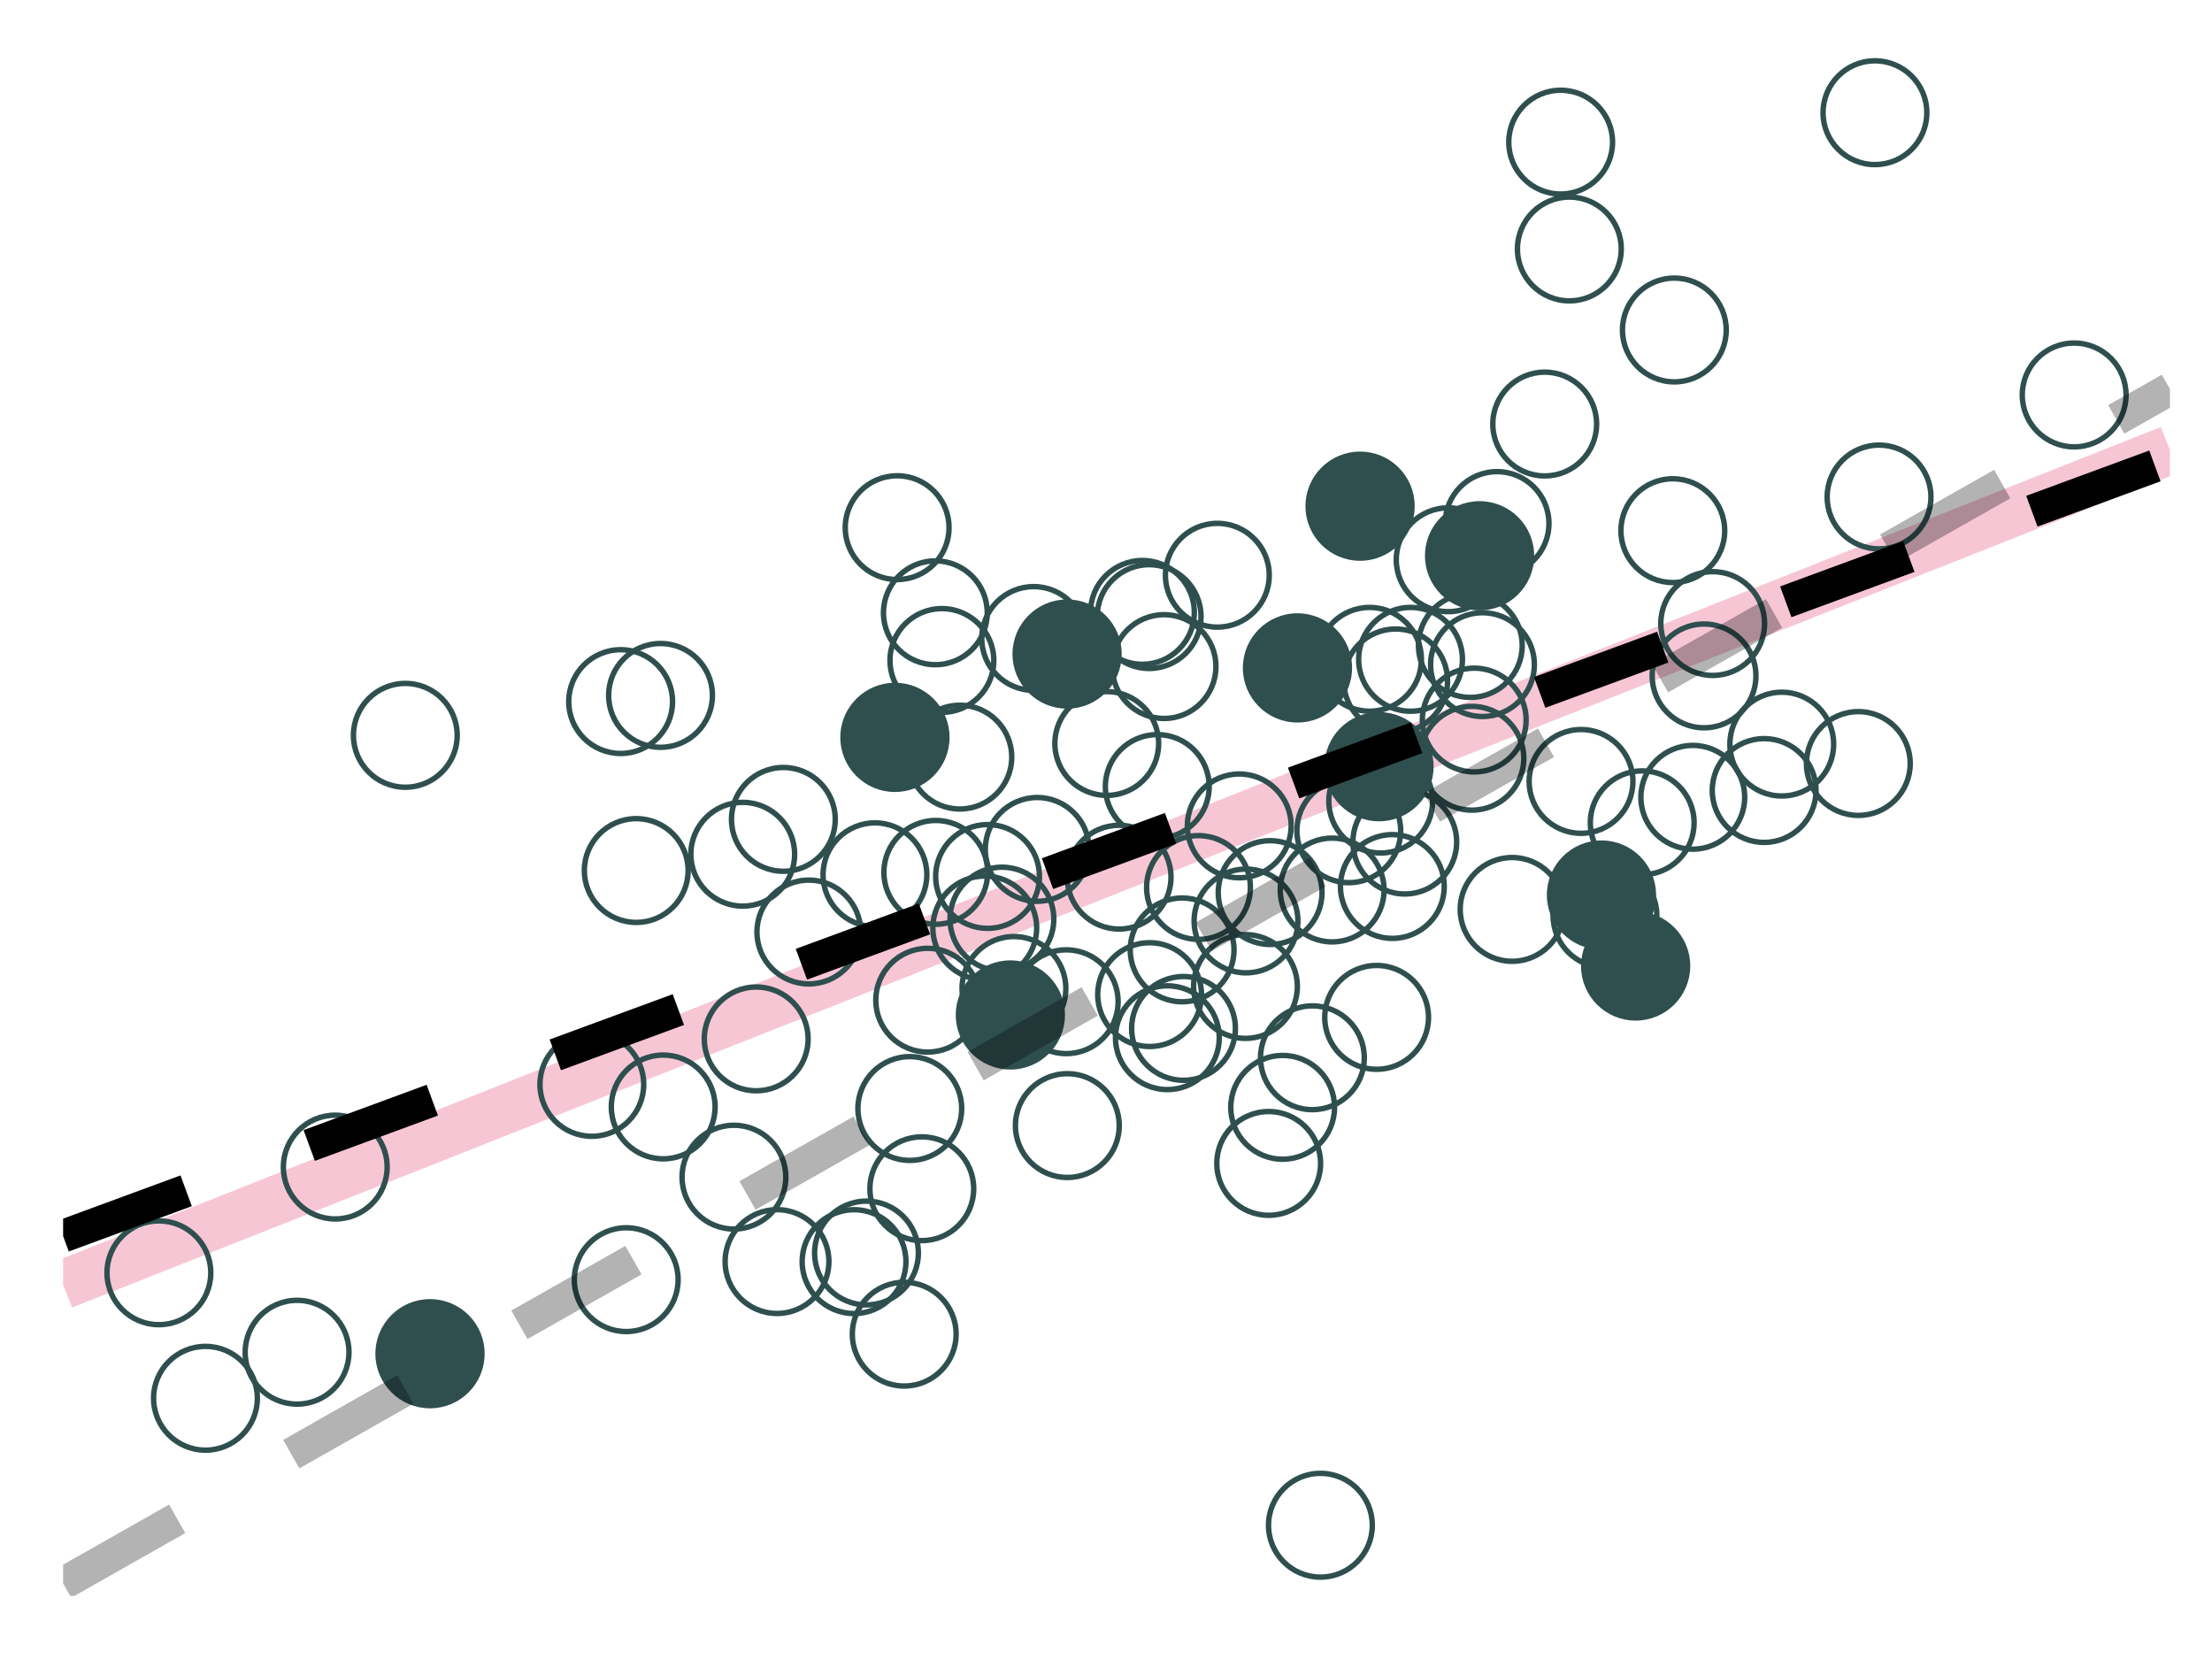
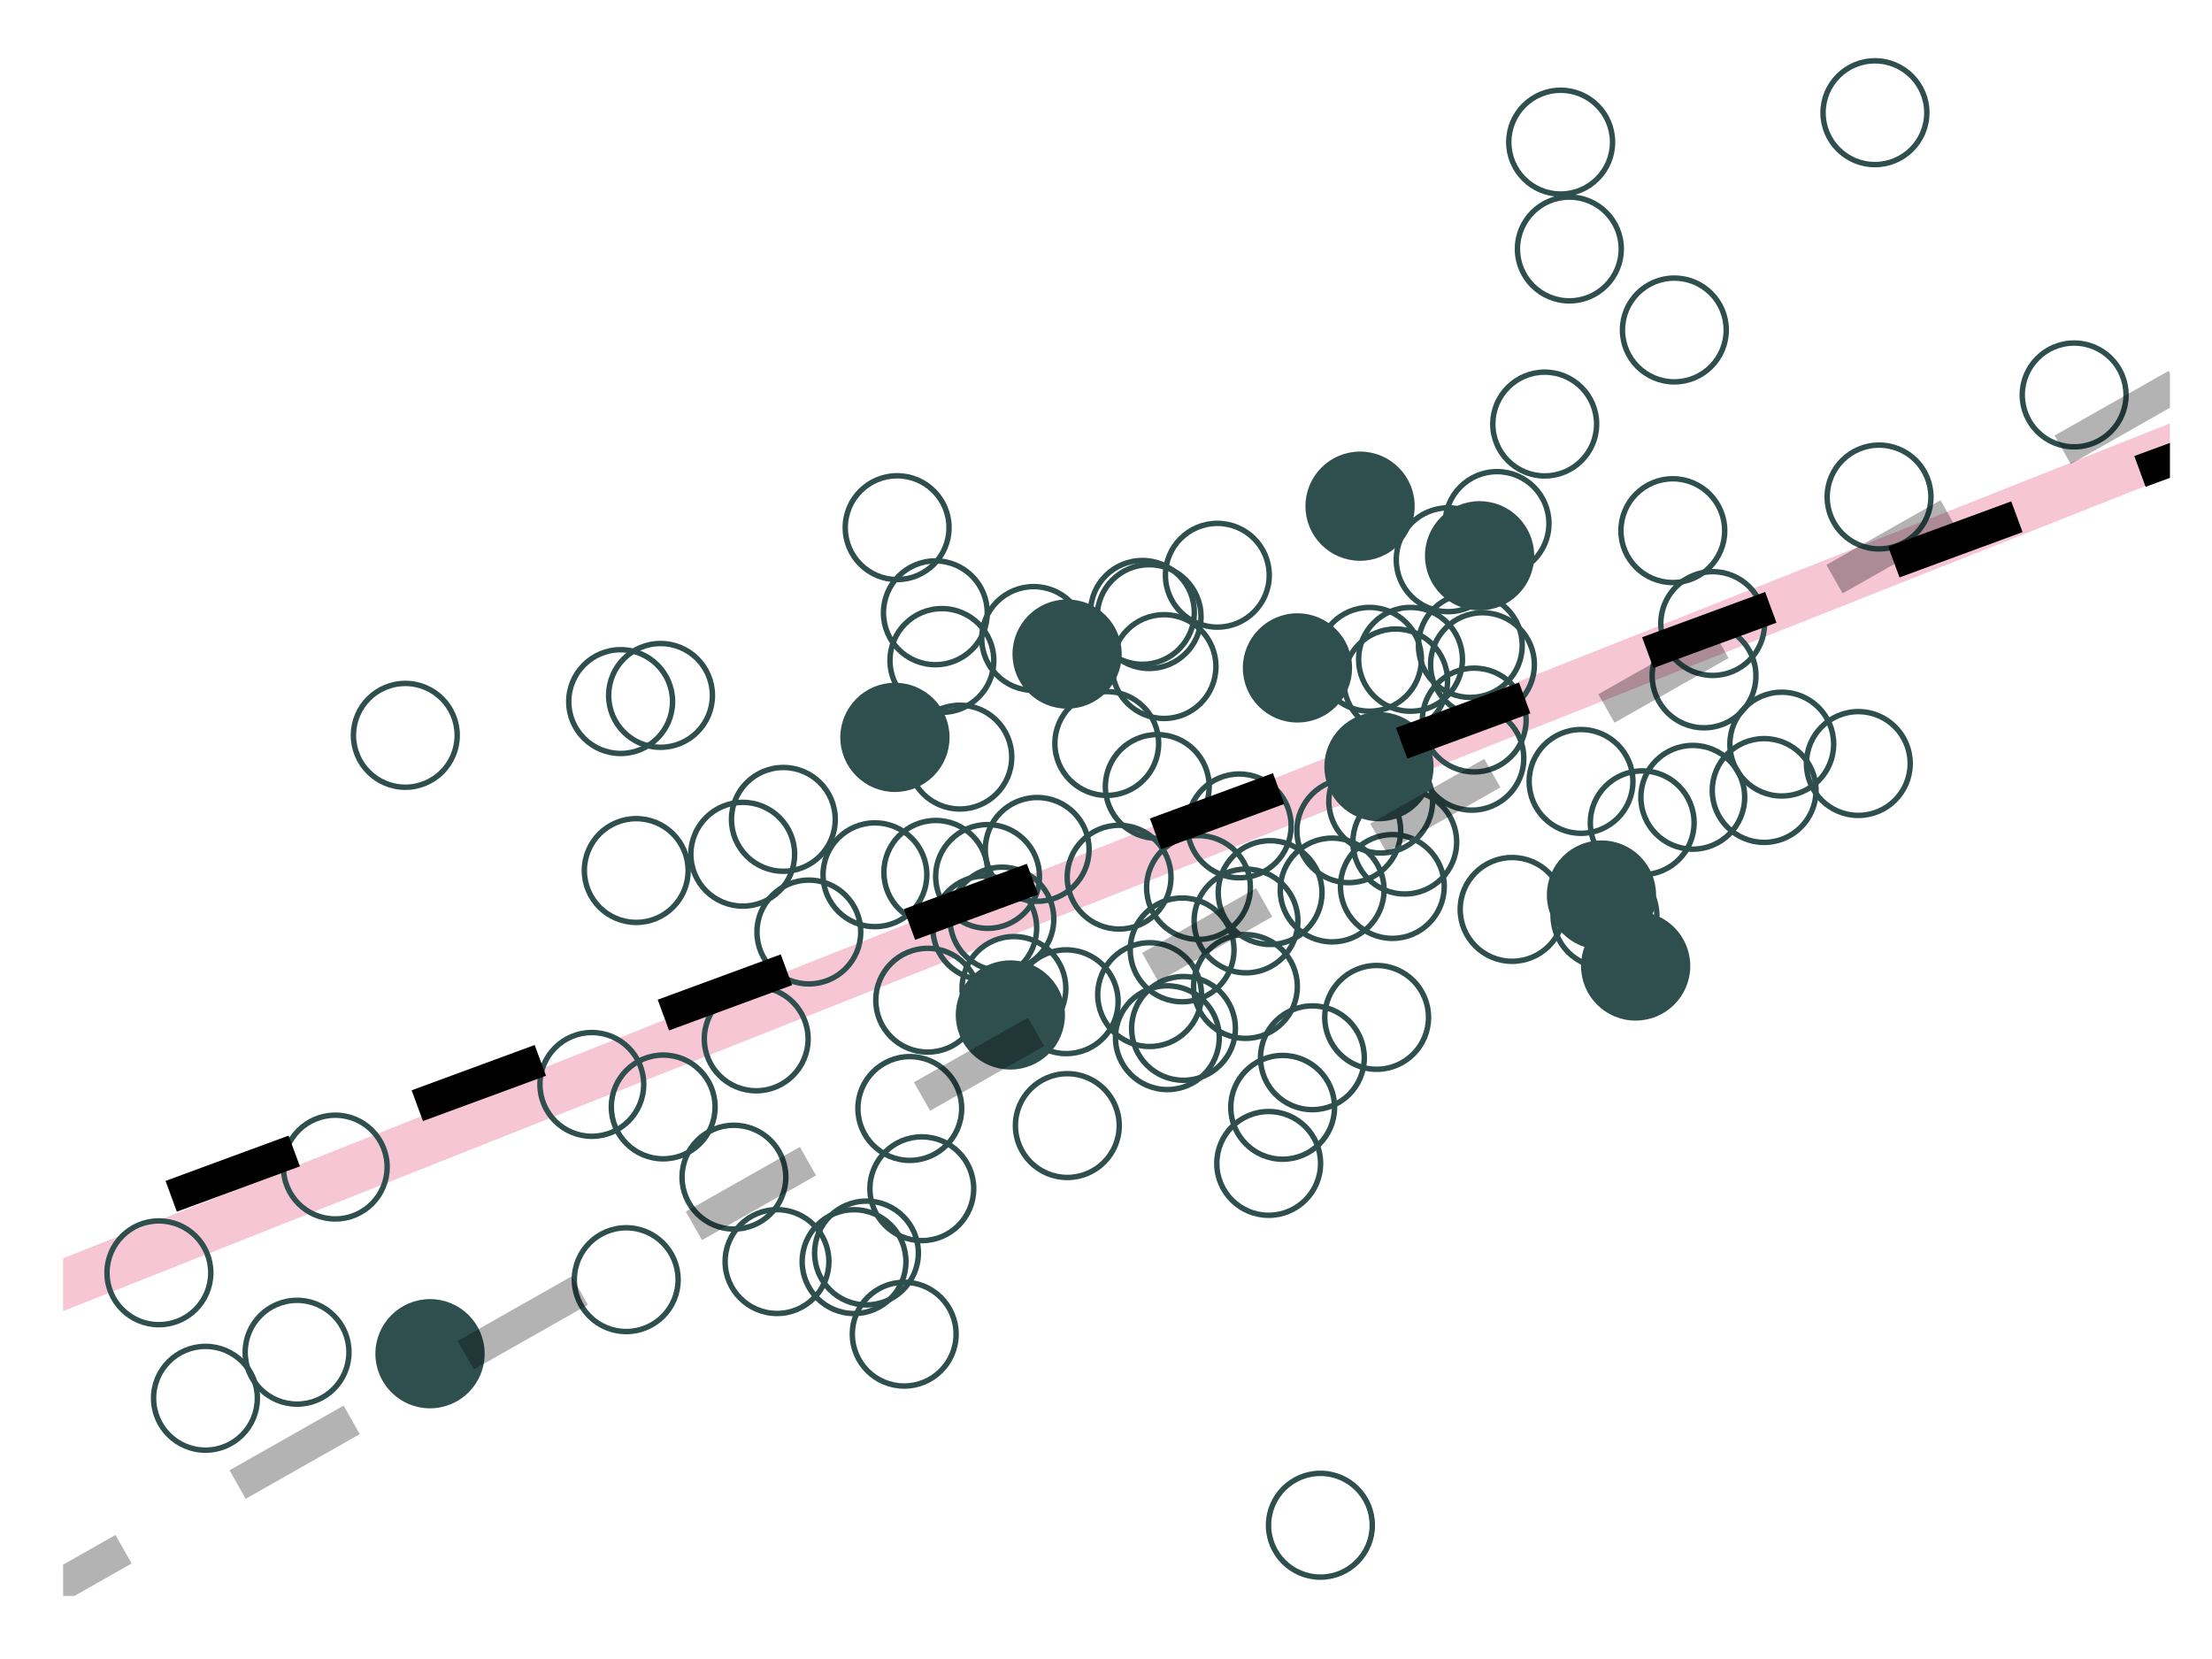
<svg xmlns="http://www.w3.org/2000/svg" width="288pt" height="216pt" viewBox="0 0 288 216" version="1.1">
  <defs>
    <clipPath id="clip1">
      <path d="M 8.219 5.48 L 282.52 5.48 L 282.52 207.781 L 8.219 207.781 Z M 8.219 5.48 " />
    </clipPath>
    <clipPath id="clip2">
-       <path d="M 8.219 55 L 282.52 55 L 282.52 171 L 8.219 171 Z M 8.219 55 " />
-     </clipPath>
-     <clipPath id="clip3">
-       <path d="M 8.219 48 L 282.52 48 L 282.52 207.781 L 8.219 207.781 Z M 8.219 48 " />
-     </clipPath>
-     <clipPath id="clip4">
-       <path d="M 8.219 57 L 282.52 57 L 282.52 164 L 8.219 164 Z M 8.219 57 " />
+       <path d="M 8.219 5.48 L 282.52 5.48 L 282.52 207.781 L 8.219 207.781 Z M 8.219 5.48 " />
    </clipPath>
  </defs>
-   <g id="surface124">
+   <g id="surface874">
    <rect x="0" y="0" width="288" height="216" style="fill:rgb(100%,100%,100%);fill-opacity:1;stroke:none;" />
    <rect x="0" y="0" width="288" height="216" style="fill:rgb(100%,100%,100%);fill-opacity:1;stroke:none;" />
    <g clip-path="url(#clip1)" clip-rule="nonzero">
      <path style=" stroke:none;fill-rule:nonzero;fill:rgb(100%,100%,100%);fill-opacity:1;" d="M 8.219 207.781 L 282.52 207.781 L 282.52 5.48 L 8.219 5.48 Z M 8.219 207.781 " />
-     </g>
-     <g clip-path="url(#clip2)" clip-rule="nonzero">
-       <path style="fill:none;stroke-width:6.402;stroke-linecap:butt;stroke-linejoin:round;stroke:rgb(90.196%,25.49%,45.098%);stroke-opacity:0.298;stroke-miterlimit:10;" d="M 8.219 167.262 L 282.52 58.57 " />
+       <path style="fill:none;stroke-width:6.402;stroke-linecap:butt;stroke-linejoin:round;stroke:rgb(90.196%,25.49%,45.098%);stroke-opacity:0.298;stroke-miterlimit:10;" d="M -266.082 275.953 L 556.82 -50.117 " />
    </g>
    <path style="fill:none;stroke-width:0.709;stroke-linecap:round;stroke-linejoin:round;stroke:rgb(18.431%,30.98%,30.98%);stroke-opacity:1;stroke-miterlimit:10;" d="M 150.855 96.801 C 150.855 100.531 147.832 103.559 144.102 103.559 C 140.371 103.559 137.344 100.531 137.344 96.801 C 137.344 93.07 140.371 90.047 144.102 90.047 C 147.832 90.047 150.855 93.07 150.855 96.801 " />
    <path style="fill:none;stroke-width:0.709;stroke-linecap:round;stroke-linejoin:round;stroke:rgb(18.431%,30.98%,30.98%);stroke-opacity:1;stroke-miterlimit:10;" d="M 87.566 91.348 C 87.566 95.078 84.539 98.102 80.809 98.102 C 77.078 98.102 74.051 95.078 74.051 91.348 C 74.051 87.617 77.078 84.59 80.809 84.59 C 84.539 84.59 87.566 87.617 87.566 91.348 " />
    <path style="fill:none;stroke-width:0.709;stroke-linecap:round;stroke-linejoin:round;stroke:rgb(18.431%,30.98%,30.98%);stroke-opacity:1;stroke-miterlimit:10;" d="M 178.672 198.586 C 178.672 202.316 175.648 205.34 171.918 205.34 C 168.188 205.34 165.16 202.316 165.16 198.586 C 165.16 194.855 168.188 191.828 171.918 191.828 C 175.648 191.828 178.672 194.855 178.672 198.586 " />
    <path style="fill:none;stroke-width:0.709;stroke-linecap:round;stroke-linejoin:round;stroke:rgb(18.431%,30.98%,30.98%);stroke-opacity:1;stroke-miterlimit:10;" d="M 158.746 135.105 C 158.746 138.84 155.719 141.863 151.988 141.863 C 148.258 141.863 145.234 138.84 145.234 135.105 C 145.234 131.375 148.258 128.352 151.988 128.352 C 155.719 128.352 158.746 131.375 158.746 135.105 " />
    <path style="fill:none;stroke-width:0.709;stroke-linecap:round;stroke-linejoin:round;stroke:rgb(18.431%,30.98%,30.98%);stroke-opacity:1;stroke-miterlimit:10;" d="M 129.391 85.996 C 129.391 89.727 126.363 92.75 122.633 92.75 C 118.902 92.75 115.875 89.727 115.875 85.996 C 115.875 82.266 118.902 79.238 122.633 79.238 C 126.363 79.238 129.391 82.266 129.391 85.996 " />
    <path style="fill:none;stroke-width:0.709;stroke-linecap:round;stroke-linejoin:round;stroke:rgb(18.431%,30.98%,30.98%);stroke-opacity:1;stroke-miterlimit:10;" d="M 160.668 123.672 C 160.668 127.402 157.645 130.43 153.914 130.43 C 150.18 130.43 147.156 127.402 147.156 123.672 C 147.156 119.941 150.18 116.918 153.914 116.918 C 157.645 116.918 160.668 119.941 160.668 123.672 " />
    <path style="fill:none;stroke-width:0.709;stroke-linecap:round;stroke-linejoin:round;stroke:rgb(18.431%,30.98%,30.98%);stroke-opacity:1;stroke-miterlimit:10;" d="M 158.312 86.785 C 158.312 90.516 155.289 93.543 151.559 93.543 C 147.828 93.543 144.801 90.516 144.801 86.785 C 144.801 83.055 147.828 80.031 151.559 80.031 C 155.289 80.031 158.312 83.055 158.312 86.785 " />
    <path style="fill:none;stroke-width:0.709;stroke-linecap:round;stroke-linejoin:round;stroke:rgb(18.431%,30.98%,30.98%);stroke-opacity:1;stroke-miterlimit:10;" d="M 117.953 164.262 C 117.953 167.992 114.93 171.02 111.199 171.02 C 107.465 171.02 104.441 167.992 104.441 164.262 C 104.441 160.531 107.465 157.504 111.199 157.504 C 114.93 157.504 117.953 160.531 117.953 164.262 " />
    <path style="fill:none;stroke-width:0.709;stroke-linecap:round;stroke-linejoin:round;stroke:rgb(18.431%,30.98%,30.98%);stroke-opacity:1;stroke-miterlimit:10;" d="M 189.656 109.637 C 189.656 113.367 186.629 116.395 182.898 116.395 C 179.168 116.395 176.145 113.367 176.145 109.637 C 176.145 105.906 179.168 102.883 182.898 102.883 C 186.629 102.883 189.656 105.906 189.656 109.637 " />
    <path style="fill:none;stroke-width:0.709;stroke-linecap:round;stroke-linejoin:round;stroke:rgb(18.431%,30.98%,30.98%);stroke-opacity:1;stroke-miterlimit:10;" d="M 224.754 42.965 C 224.754 46.695 221.727 49.719 217.996 49.719 C 214.266 49.719 211.242 46.695 211.242 42.965 C 211.242 39.23 214.266 36.207 217.996 36.207 C 221.727 36.207 224.754 39.23 224.754 42.965 " />
    <path style="fill:none;stroke-width:0.709;stroke-linecap:round;stroke-linejoin:round;stroke:rgb(18.431%,30.98%,30.98%);stroke-opacity:1;stroke-miterlimit:10;" d="M 124.484 173.703 C 124.484 177.438 121.457 180.461 117.727 180.461 C 113.996 180.461 110.973 177.438 110.973 173.703 C 110.973 169.973 113.996 166.949 117.727 166.949 C 121.457 166.949 124.484 169.973 124.484 173.703 " />
    <path style="fill:none;stroke-width:0.709;stroke-linecap:round;stroke-linejoin:round;stroke:rgb(18.431%,30.98%,30.98%);stroke-opacity:1;stroke-miterlimit:10;" d="M 108.75 106.684 C 108.75 110.414 105.723 113.438 101.992 113.438 C 98.262 113.438 95.238 110.414 95.238 106.684 C 95.238 102.949 98.262 99.926 101.992 99.926 C 105.723 99.926 108.75 102.949 108.75 106.684 " />
    <path style="fill:none;stroke-width:0.709;stroke-linecap:round;stroke-linejoin:round;stroke:rgb(18.431%,30.98%,30.98%);stroke-opacity:1;stroke-miterlimit:10;" d="M 160.848 133.895 C 160.848 137.625 157.82 140.652 154.09 140.652 C 150.359 140.652 147.336 137.625 147.336 133.895 C 147.336 130.164 150.359 127.141 154.09 127.141 C 157.82 127.141 160.848 130.164 160.848 133.895 " />
    <path style="fill:none;stroke-width:0.709;stroke-linecap:round;stroke-linejoin:round;stroke:rgb(18.431%,30.98%,30.98%);stroke-opacity:1;stroke-miterlimit:10;" d="M 127.539 130.227 C 127.539 133.957 124.516 136.98 120.785 136.98 C 117.051 136.98 114.027 133.957 114.027 130.227 C 114.027 126.492 117.051 123.469 120.785 123.469 C 124.516 123.469 127.539 126.492 127.539 130.227 " />
    <path style="fill:none;stroke-width:0.709;stroke-linecap:round;stroke-linejoin:round;stroke:rgb(18.431%,30.98%,30.98%);stroke-opacity:1;stroke-miterlimit:10;" d="M 228.621 88 C 228.621 91.734 225.598 94.758 221.863 94.758 C 218.133 94.758 215.109 91.734 215.109 88 C 215.109 84.27 218.133 81.246 221.863 81.246 C 225.598 81.246 228.621 84.27 228.621 88 " />
    <path style="fill:none;stroke-width:0.709;stroke-linecap:round;stroke-linejoin:round;stroke:rgb(18.431%,30.98%,30.98%);stroke-opacity:1;stroke-miterlimit:10;" d="M 123.562 68.699 C 123.562 72.434 120.539 75.457 116.805 75.457 C 113.074 75.457 110.051 72.434 110.051 68.699 C 110.051 64.969 113.074 61.945 116.805 61.945 C 120.539 61.945 123.562 64.969 123.562 68.699 " />
    <path style="fill:none;stroke-width:0.709;stroke-linecap:round;stroke-linejoin:round;stroke:rgb(18.431%,30.98%,30.98%);stroke-opacity:1;stroke-miterlimit:10;" d="M 185.066 85.84 C 185.066 89.574 182.043 92.598 178.312 92.598 C 174.582 92.598 171.555 89.574 171.555 85.84 C 171.555 82.109 174.582 79.086 178.312 79.086 C 182.043 79.086 185.066 82.109 185.066 85.84 " />
    <path style="fill-rule:nonzero;fill:rgb(18.431%,30.98%,30.98%);fill-opacity:1;stroke-width:0.709;stroke-linecap:round;stroke-linejoin:round;stroke:rgb(18.431%,30.98%,30.98%);stroke-opacity:1;stroke-miterlimit:10;" d="M 219.715 125.77 C 219.715 129.504 216.691 132.527 212.957 132.527 C 209.227 132.527 206.203 129.504 206.203 125.77 C 206.203 122.039 209.227 119.016 212.957 119.016 C 216.691 119.016 219.715 122.039 219.715 125.77 " />
    <path style="fill:none;stroke-width:0.709;stroke-linecap:round;stroke-linejoin:round;stroke:rgb(18.431%,30.98%,30.98%);stroke-opacity:1;stroke-miterlimit:10;" d="M 276.809 51.422 C 276.809 55.152 273.785 58.18 270.051 58.18 C 266.32 58.18 263.297 55.152 263.297 51.422 C 263.297 47.691 266.32 44.664 270.051 44.664 C 273.785 44.664 276.809 47.691 276.809 51.422 " />
    <path style="fill:none;stroke-width:0.709;stroke-linecap:round;stroke-linejoin:round;stroke:rgb(18.431%,30.98%,30.98%);stroke-opacity:1;stroke-miterlimit:10;" d="M 168.914 128.441 C 168.914 132.172 165.887 135.195 162.156 135.195 C 158.426 135.195 155.402 132.172 155.402 128.441 C 155.402 124.711 158.426 121.684 162.156 121.684 C 165.887 121.684 168.914 124.711 168.914 128.441 " />
    <path style="fill:none;stroke-width:0.709;stroke-linecap:round;stroke-linejoin:round;stroke:rgb(18.431%,30.98%,30.98%);stroke-opacity:1;stroke-miterlimit:10;" d="M 236.445 102.926 C 236.445 106.656 233.422 109.68 229.691 109.68 C 225.957 109.68 222.934 106.656 222.934 102.926 C 222.934 99.191 225.957 96.168 229.691 96.168 C 233.422 96.168 236.445 99.191 236.445 102.926 " />
    <path style="fill:none;stroke-width:0.709;stroke-linecap:round;stroke-linejoin:round;stroke:rgb(18.431%,30.98%,30.98%);stroke-opacity:1;stroke-miterlimit:10;" d="M 177.629 137.723 C 177.629 141.453 174.605 144.477 170.871 144.477 C 167.141 144.477 164.117 141.453 164.117 137.723 C 164.117 133.988 167.141 130.965 170.871 130.965 C 174.605 130.965 177.629 133.988 177.629 137.723 " />
    <path style="fill:none;stroke-width:0.709;stroke-linecap:round;stroke-linejoin:round;stroke:rgb(18.431%,30.98%,30.98%);stroke-opacity:1;stroke-miterlimit:10;" d="M 156.434 129.5 C 156.434 133.23 153.41 136.254 149.68 136.254 C 145.945 136.254 142.922 133.23 142.922 129.5 C 142.922 125.77 145.945 122.742 149.68 122.742 C 153.41 122.742 156.434 125.77 156.434 129.5 " />
    <path style="fill:none;stroke-width:0.709;stroke-linecap:round;stroke-linejoin:round;stroke:rgb(18.431%,30.98%,30.98%);stroke-opacity:1;stroke-miterlimit:10;" d="M 168.984 119.906 C 168.984 123.641 165.961 126.664 162.227 126.664 C 158.496 126.664 155.473 123.641 155.473 119.906 C 155.473 116.176 158.496 113.152 162.227 113.152 C 165.961 113.152 168.984 116.176 168.984 119.906 " />
    <path style="fill:none;stroke-width:0.709;stroke-linecap:round;stroke-linejoin:round;stroke:rgb(18.431%,30.98%,30.98%);stroke-opacity:1;stroke-miterlimit:10;" d="M 220.57 107.125 C 220.57 110.859 217.547 113.883 213.816 113.883 C 210.082 113.883 207.059 110.859 207.059 107.125 C 207.059 103.395 210.082 100.371 213.816 100.371 C 217.547 100.371 220.57 103.395 220.57 107.125 " />
    <path style="fill:none;stroke-width:0.709;stroke-linecap:round;stroke-linejoin:round;stroke:rgb(18.431%,30.98%,30.98%);stroke-opacity:1;stroke-miterlimit:10;" d="M 162.797 115.551 C 162.797 119.281 159.77 122.309 156.039 122.309 C 152.309 122.309 149.285 119.281 149.285 115.551 C 149.285 111.82 152.309 108.797 156.039 108.797 C 159.77 108.797 162.797 111.82 162.797 115.551 " />
    <path style="fill-rule:nonzero;fill:rgb(18.431%,30.98%,30.98%);fill-opacity:1;stroke-width:0.709;stroke-linecap:round;stroke-linejoin:round;stroke:rgb(18.431%,30.98%,30.98%);stroke-opacity:1;stroke-miterlimit:10;" d="M 145.691 85.16 C 145.691 88.891 142.664 91.914 138.934 91.914 C 135.203 91.914 132.18 88.891 132.18 85.16 C 132.18 81.426 135.203 78.402 138.934 78.402 C 142.664 78.402 145.691 81.426 145.691 85.16 " />
    <path style="fill:none;stroke-width:0.709;stroke-linecap:round;stroke-linejoin:round;stroke:rgb(18.431%,30.98%,30.98%);stroke-opacity:1;stroke-miterlimit:10;" d="M 112.066 121.348 C 112.066 125.078 109.043 128.105 105.312 128.105 C 101.578 128.105 98.555 125.078 98.555 121.348 C 98.555 117.617 101.578 114.59 105.312 114.59 C 109.043 114.59 112.066 117.617 112.066 121.348 " />
    <path style="fill-rule:nonzero;fill:rgb(18.431%,30.98%,30.98%);fill-opacity:1;stroke-width:0.709;stroke-linecap:round;stroke-linejoin:round;stroke:rgb(18.431%,30.98%,30.98%);stroke-opacity:1;stroke-miterlimit:10;" d="M 62.746 176.254 C 62.746 179.984 59.719 183.008 55.988 183.008 C 52.258 183.008 49.23 179.984 49.23 176.254 C 49.23 172.52 52.258 169.496 55.988 169.496 C 59.719 169.496 62.746 172.52 62.746 176.254 " />
    <path style="fill:none;stroke-width:0.709;stroke-linecap:round;stroke-linejoin:round;stroke:rgb(18.431%,30.98%,30.98%);stroke-opacity:1;stroke-miterlimit:10;" d="M 211.086 32.414 C 211.086 36.145 208.059 39.172 204.328 39.172 C 200.598 39.172 197.57 36.145 197.57 32.414 C 197.57 28.684 200.598 25.66 204.328 25.66 C 208.059 25.66 211.086 28.684 211.086 32.414 " />
    <path style="fill:none;stroke-width:0.709;stroke-linecap:round;stroke-linejoin:round;stroke:rgb(18.431%,30.98%,30.98%);stroke-opacity:1;stroke-miterlimit:10;" d="M 120.672 113.895 C 120.672 117.625 117.648 120.648 113.914 120.648 C 110.184 120.648 107.16 117.625 107.16 113.895 C 107.16 110.164 110.184 107.137 113.914 107.137 C 117.648 107.137 120.672 110.164 120.672 113.895 " />
    <path style="fill:none;stroke-width:0.709;stroke-linecap:round;stroke-linejoin:round;stroke:rgb(18.431%,30.98%,30.98%);stroke-opacity:1;stroke-miterlimit:10;" d="M 173.758 144.176 C 173.758 147.906 170.734 150.93 167 150.93 C 163.27 150.93 160.246 147.906 160.246 144.176 C 160.246 140.441 163.27 137.418 167 137.418 C 170.734 137.418 173.758 140.441 173.758 144.176 " />
    <path style="fill:none;stroke-width:0.709;stroke-linecap:round;stroke-linejoin:round;stroke:rgb(18.431%,30.98%,30.98%);stroke-opacity:1;stroke-miterlimit:10;" d="M 190.41 85.844 C 190.41 89.574 187.383 92.602 183.652 92.602 C 179.922 92.602 176.895 89.574 176.895 85.844 C 176.895 82.113 179.922 79.086 183.652 79.086 C 187.383 79.086 190.41 82.113 190.41 85.844 " />
    <path style="fill:none;stroke-width:0.709;stroke-linecap:round;stroke-linejoin:round;stroke:rgb(18.431%,30.98%,30.98%);stroke-opacity:1;stroke-miterlimit:10;" d="M 199.773 86.531 C 199.773 90.266 196.75 93.289 193.016 93.289 C 189.285 93.289 186.262 90.266 186.262 86.531 C 186.262 82.801 189.285 79.777 193.016 79.777 C 196.75 79.777 199.773 82.801 199.773 86.531 " />
    <path style="fill:none;stroke-width:0.709;stroke-linecap:round;stroke-linejoin:round;stroke:rgb(18.431%,30.98%,30.98%);stroke-opacity:1;stroke-miterlimit:10;" d="M 107.922 164.254 C 107.922 167.984 104.898 171.012 101.168 171.012 C 97.438 171.012 94.41 167.984 94.41 164.254 C 94.41 160.523 97.438 157.496 101.168 157.496 C 104.898 157.496 107.922 160.523 107.922 164.254 " />
    <path style="fill:none;stroke-width:0.709;stroke-linecap:round;stroke-linejoin:round;stroke:rgb(18.431%,30.98%,30.98%);stroke-opacity:1;stroke-miterlimit:10;" d="M 250.871 14.676 C 250.871 18.406 247.844 21.43 244.113 21.43 C 240.383 21.43 237.359 18.406 237.359 14.676 C 237.359 10.945 240.383 7.918 244.113 7.918 C 247.844 7.918 250.871 10.945 250.871 14.676 " />
    <path style="fill:none;stroke-width:0.709;stroke-linecap:round;stroke-linejoin:round;stroke:rgb(18.431%,30.98%,30.98%);stroke-opacity:1;stroke-miterlimit:10;" d="M 251.406 64.711 C 251.406 68.441 248.383 71.465 244.648 71.465 C 240.918 71.465 237.895 68.441 237.895 64.711 C 237.895 60.977 240.918 57.953 244.648 57.953 C 248.383 57.953 251.406 60.977 251.406 64.711 " />
    <path style="fill:none;stroke-width:0.709;stroke-linecap:round;stroke-linejoin:round;stroke:rgb(18.431%,30.98%,30.98%);stroke-opacity:1;stroke-miterlimit:10;" d="M 224.555 69.094 C 224.555 72.824 221.527 75.848 217.797 75.848 C 214.066 75.848 211.043 72.824 211.043 69.094 C 211.043 65.359 214.066 62.336 217.797 62.336 C 221.527 62.336 224.555 65.359 224.555 69.094 " />
    <path style="fill:none;stroke-width:0.709;stroke-linecap:round;stroke-linejoin:round;stroke:rgb(18.431%,30.98%,30.98%);stroke-opacity:1;stroke-miterlimit:10;" d="M 188.039 115.418 C 188.039 119.152 185.016 122.176 181.285 122.176 C 177.555 122.176 174.527 119.152 174.527 115.418 C 174.527 111.688 177.555 108.664 181.285 108.664 C 185.016 108.664 188.039 111.688 188.039 115.418 " />
    <path style="fill:none;stroke-width:0.709;stroke-linecap:round;stroke-linejoin:round;stroke:rgb(18.431%,30.98%,30.98%);stroke-opacity:1;stroke-miterlimit:10;" d="M 157.434 102.402 C 157.434 106.133 154.406 109.156 150.676 109.156 C 146.945 109.156 143.918 106.133 143.918 102.402 C 143.918 98.668 146.945 95.645 150.676 95.645 C 154.406 95.645 157.434 98.668 157.434 102.402 " />
    <path style="fill:none;stroke-width:0.709;stroke-linecap:round;stroke-linejoin:round;stroke:rgb(18.431%,30.98%,30.98%);stroke-opacity:1;stroke-miterlimit:10;" d="M 188.469 88.648 C 188.469 92.383 185.445 95.406 181.711 95.406 C 177.98 95.406 174.957 92.383 174.957 88.648 C 174.957 84.918 177.98 81.895 181.711 81.895 C 185.445 81.895 188.469 84.918 188.469 88.648 " />
    <path style="fill-rule:nonzero;fill:rgb(18.431%,30.98%,30.98%);fill-opacity:1;stroke-width:0.709;stroke-linecap:round;stroke-linejoin:round;stroke:rgb(18.431%,30.98%,30.98%);stroke-opacity:1;stroke-miterlimit:10;" d="M 199.395 72.359 C 199.395 76.09 196.367 79.117 192.637 79.117 C 188.906 79.117 185.883 76.09 185.883 72.359 C 185.883 68.629 188.906 65.605 192.637 65.605 C 196.367 65.605 199.395 68.629 199.395 72.359 " />
    <path style="fill-rule:nonzero;fill:rgb(18.431%,30.98%,30.98%);fill-opacity:1;stroke-width:0.709;stroke-linecap:round;stroke-linejoin:round;stroke:rgb(18.431%,30.98%,30.98%);stroke-opacity:1;stroke-miterlimit:10;" d="M 215.266 116.535 C 215.266 120.266 212.242 123.289 208.512 123.289 C 204.777 123.289 201.754 120.266 201.754 116.535 C 201.754 112.805 204.777 109.777 208.512 109.777 C 212.242 109.777 215.266 112.805 215.266 116.535 " />
    <path style="fill:none;stroke-width:0.709;stroke-linecap:round;stroke-linejoin:round;stroke:rgb(18.431%,30.98%,30.98%);stroke-opacity:1;stroke-miterlimit:10;" d="M 135.336 114.113 C 135.336 117.848 132.312 120.871 128.582 120.871 C 124.852 120.871 121.824 117.848 121.824 114.113 C 121.824 110.383 124.852 107.359 128.582 107.359 C 132.312 107.359 135.336 110.383 135.336 114.113 " />
    <path style="fill:none;stroke-width:0.709;stroke-linecap:round;stroke-linejoin:round;stroke:rgb(18.431%,30.98%,30.98%);stroke-opacity:1;stroke-miterlimit:10;" d="M 138.77 128.695 C 138.77 132.426 135.746 135.453 132.016 135.453 C 128.285 135.453 125.258 132.426 125.258 128.695 C 125.258 124.965 128.285 121.938 132.016 121.938 C 135.746 121.938 138.77 124.965 138.77 128.695 " />
    <path style="fill:none;stroke-width:0.709;stroke-linecap:round;stroke-linejoin:round;stroke:rgb(18.431%,30.98%,30.98%);stroke-opacity:1;stroke-miterlimit:10;" d="M 145.578 130.422 C 145.578 134.156 142.551 137.18 138.82 137.18 C 135.09 137.18 132.062 134.156 132.062 130.422 C 132.062 126.691 135.09 123.668 138.82 123.668 C 142.551 123.668 145.578 126.691 145.578 130.422 " />
    <path style="fill:none;stroke-width:0.709;stroke-linecap:round;stroke-linejoin:round;stroke:rgb(18.431%,30.98%,30.98%);stroke-opacity:1;stroke-miterlimit:10;" d="M 103.461 111.219 C 103.461 114.953 100.438 117.977 96.707 117.977 C 92.977 117.977 89.949 114.953 89.949 111.219 C 89.949 107.488 92.977 104.465 96.707 104.465 C 100.438 104.465 103.461 107.488 103.461 111.219 " />
    <path style="fill-rule:nonzero;fill:rgb(18.431%,30.98%,30.98%);fill-opacity:1;stroke-width:0.709;stroke-linecap:round;stroke-linejoin:round;stroke:rgb(18.431%,30.98%,30.98%);stroke-opacity:1;stroke-miterlimit:10;" d="M 183.836 65.902 C 183.836 69.637 180.812 72.66 177.082 72.66 C 173.348 72.66 170.324 69.637 170.324 65.902 C 170.324 62.172 173.348 59.148 177.082 59.148 C 180.812 59.148 183.836 62.172 183.836 65.902 " />
    <path style="fill:none;stroke-width:0.709;stroke-linecap:round;stroke-linejoin:round;stroke:rgb(18.431%,30.98%,30.98%);stroke-opacity:1;stroke-miterlimit:10;" d="M 186.523 104.305 C 186.523 108.035 183.5 111.062 179.766 111.062 C 176.035 111.062 173.012 108.035 173.012 104.305 C 173.012 100.574 176.035 97.547 179.766 97.547 C 183.5 97.547 186.523 100.574 186.523 104.305 " />
    <path style="fill:none;stroke-width:0.709;stroke-linecap:round;stroke-linejoin:round;stroke:rgb(18.431%,30.98%,30.98%);stroke-opacity:1;stroke-miterlimit:10;" d="M 238.742 96.879 C 238.742 100.613 235.719 103.637 231.984 103.637 C 228.254 103.637 225.23 100.613 225.23 96.879 C 225.23 93.148 228.254 90.125 231.984 90.125 C 235.719 90.125 238.742 93.148 238.742 96.879 " />
    <path style="fill:none;stroke-width:0.709;stroke-linecap:round;stroke-linejoin:round;stroke:rgb(18.431%,30.98%,30.98%);stroke-opacity:1;stroke-miterlimit:10;" d="M 128.594 113.582 C 128.594 117.312 125.57 120.336 121.84 120.336 C 118.105 120.336 115.082 117.312 115.082 113.582 C 115.082 109.848 118.105 106.824 121.84 106.824 C 125.57 106.824 128.594 109.848 128.594 113.582 " />
    <path style="fill:none;stroke-width:0.709;stroke-linecap:round;stroke-linejoin:round;stroke:rgb(18.431%,30.98%,30.98%);stroke-opacity:1;stroke-miterlimit:10;" d="M 102.312 153.262 C 102.312 156.992 99.285 160.02 95.555 160.02 C 91.824 160.02 88.801 156.992 88.801 153.262 C 88.801 149.531 91.824 146.508 95.555 146.508 C 99.285 146.508 102.312 149.531 102.312 153.262 " />
    <path style="fill:none;stroke-width:0.709;stroke-linecap:round;stroke-linejoin:round;stroke:rgb(18.431%,30.98%,30.98%);stroke-opacity:1;stroke-miterlimit:10;" d="M 212.605 101.742 C 212.605 105.473 209.578 108.496 205.848 108.496 C 202.117 108.496 199.094 105.473 199.094 101.742 C 199.094 98.012 202.117 94.984 205.848 94.984 C 209.578 94.984 212.605 98.012 212.605 101.742 " />
    <path style="fill:none;stroke-width:0.709;stroke-linecap:round;stroke-linejoin:round;stroke:rgb(18.431%,30.98%,30.98%);stroke-opacity:1;stroke-miterlimit:10;" d="M 185.992 132.461 C 185.992 136.191 182.969 139.219 179.234 139.219 C 175.504 139.219 172.48 136.191 172.48 132.461 C 172.48 128.73 175.504 125.703 179.234 125.703 C 182.969 125.703 185.992 128.73 185.992 132.461 " />
    <path style="fill:none;stroke-width:0.709;stroke-linecap:round;stroke-linejoin:round;stroke:rgb(18.431%,30.98%,30.98%);stroke-opacity:1;stroke-miterlimit:10;" d="M 125.211 144.328 C 125.211 148.059 122.188 151.082 118.453 151.082 C 114.723 151.082 111.699 148.059 111.699 144.328 C 111.699 140.598 114.723 137.57 118.453 137.57 C 122.188 137.57 125.211 140.598 125.211 144.328 " />
    <path style="fill:none;stroke-width:0.709;stroke-linecap:round;stroke-linejoin:round;stroke:rgb(18.431%,30.98%,30.98%);stroke-opacity:1;stroke-miterlimit:10;" d="M 180.203 115.879 C 180.203 119.609 177.176 122.633 173.445 122.633 C 169.715 122.633 166.688 119.609 166.688 115.879 C 166.688 112.145 169.715 109.121 173.445 109.121 C 177.176 109.121 180.203 112.145 180.203 115.879 " />
    <path style="fill:none;stroke-width:0.709;stroke-linecap:round;stroke-linejoin:round;stroke:rgb(18.431%,30.98%,30.98%);stroke-opacity:1;stroke-miterlimit:10;" d="M 207.879 55.211 C 207.879 58.941 204.852 61.965 201.121 61.965 C 197.391 61.965 194.363 58.941 194.363 55.211 C 194.363 51.477 197.391 48.453 201.121 48.453 C 204.852 48.453 207.879 51.477 207.879 55.211 " />
    <path style="fill:none;stroke-width:0.709;stroke-linecap:round;stroke-linejoin:round;stroke:rgb(18.431%,30.98%,30.98%);stroke-opacity:1;stroke-miterlimit:10;" d="M 128.539 79.785 C 128.539 83.516 125.516 86.543 121.785 86.543 C 118.051 86.543 115.027 83.516 115.027 79.785 C 115.027 76.055 118.051 73.027 121.785 73.027 C 125.516 73.027 128.539 76.055 128.539 79.785 " />
    <path style="fill:none;stroke-width:0.709;stroke-linecap:round;stroke-linejoin:round;stroke:rgb(18.431%,30.98%,30.98%);stroke-opacity:1;stroke-miterlimit:10;" d="M 229.746 81.184 C 229.746 84.918 226.723 87.941 222.992 87.941 C 219.258 87.941 216.234 84.918 216.234 81.184 C 216.234 77.453 219.258 74.43 222.992 74.43 C 226.723 74.43 229.746 77.453 229.746 81.184 " />
    <path style="fill:none;stroke-width:0.709;stroke-linecap:round;stroke-linejoin:round;stroke:rgb(18.431%,30.98%,30.98%);stroke-opacity:1;stroke-miterlimit:10;" d="M 172.125 116.215 C 172.125 119.945 169.102 122.969 165.371 122.969 C 161.637 122.969 158.613 119.945 158.613 116.215 C 158.613 112.48 161.637 109.457 165.371 109.457 C 169.102 109.457 172.125 112.48 172.125 116.215 " />
    <path style="fill:none;stroke-width:0.709;stroke-linecap:round;stroke-linejoin:round;stroke:rgb(18.431%,30.98%,30.98%);stroke-opacity:1;stroke-miterlimit:10;" d="M 33.508 182.051 C 33.508 185.781 30.484 188.809 26.754 188.809 C 23.023 188.809 19.996 185.781 19.996 182.051 C 19.996 178.32 23.023 175.297 26.754 175.297 C 30.484 175.297 33.508 178.32 33.508 182.051 " />
    <path style="fill:none;stroke-width:0.709;stroke-linecap:round;stroke-linejoin:round;stroke:rgb(18.431%,30.98%,30.98%);stroke-opacity:1;stroke-miterlimit:10;" d="M 45.434 176.059 C 45.434 179.789 42.41 182.816 38.676 182.816 C 34.945 182.816 31.922 179.789 31.922 176.059 C 31.922 172.328 34.945 169.301 38.676 169.301 C 42.41 169.301 45.434 172.328 45.434 176.059 " />
    <path style="fill-rule:nonzero;fill:rgb(18.431%,30.98%,30.98%);fill-opacity:1;stroke-width:0.709;stroke-linecap:round;stroke-linejoin:round;stroke:rgb(18.431%,30.98%,30.98%);stroke-opacity:1;stroke-miterlimit:10;" d="M 175.684 86.961 C 175.684 90.691 172.656 93.719 168.926 93.719 C 165.195 93.719 162.172 90.691 162.172 86.961 C 162.172 83.23 165.195 80.203 168.926 80.203 C 172.656 80.203 175.684 83.23 175.684 86.961 " />
    <path style="fill-rule:nonzero;fill:rgb(18.431%,30.98%,30.98%);fill-opacity:1;stroke-width:0.709;stroke-linecap:round;stroke-linejoin:round;stroke:rgb(18.431%,30.98%,30.98%);stroke-opacity:1;stroke-miterlimit:10;" d="M 123.277 96.004 C 123.277 99.738 120.25 102.762 116.52 102.762 C 112.789 102.762 109.762 99.738 109.762 96.004 C 109.762 92.273 112.789 89.25 116.52 89.25 C 120.25 89.25 123.277 92.273 123.277 96.004 " />
    <path style="fill-rule:nonzero;fill:rgb(18.431%,30.98%,30.98%);fill-opacity:1;stroke-width:0.709;stroke-linecap:round;stroke-linejoin:round;stroke:rgb(18.431%,30.98%,30.98%);stroke-opacity:1;stroke-miterlimit:10;" d="M 138.305 132.148 C 138.305 135.879 135.281 138.902 131.547 138.902 C 127.816 138.902 124.793 135.879 124.793 132.148 C 124.793 128.418 127.816 125.391 131.547 125.391 C 135.281 125.391 138.305 128.418 138.305 132.148 " />
    <path style="fill:none;stroke-width:0.709;stroke-linecap:round;stroke-linejoin:round;stroke:rgb(18.431%,30.98%,30.98%);stroke-opacity:1;stroke-miterlimit:10;" d="M 165.254 74.895 C 165.254 78.629 162.227 81.652 158.496 81.652 C 154.766 81.652 151.738 78.629 151.738 74.895 C 151.738 71.164 154.766 68.141 158.496 68.141 C 162.227 68.141 165.254 71.164 165.254 74.895 " />
    <path style="fill:none;stroke-width:0.709;stroke-linecap:round;stroke-linejoin:round;stroke:rgb(18.431%,30.98%,30.98%);stroke-opacity:1;stroke-miterlimit:10;" d="M 152.461 114.203 C 152.461 117.938 149.438 120.961 145.707 120.961 C 141.973 120.961 138.949 117.938 138.949 114.203 C 138.949 110.473 141.973 107.449 145.707 107.449 C 149.438 107.449 152.461 110.473 152.461 114.203 " />
    <path style="fill:none;stroke-width:0.709;stroke-linecap:round;stroke-linejoin:round;stroke:rgb(18.431%,30.98%,30.98%);stroke-opacity:1;stroke-miterlimit:10;" d="M 119.57 163.137 C 119.57 166.871 116.543 169.895 112.812 169.895 C 109.082 169.895 106.059 166.871 106.059 163.137 C 106.059 159.406 109.082 156.383 112.812 156.383 C 116.543 156.383 119.57 159.406 119.57 163.137 " />
    <path style="fill:none;stroke-width:0.709;stroke-linecap:round;stroke-linejoin:round;stroke:rgb(18.431%,30.98%,30.98%);stroke-opacity:1;stroke-miterlimit:10;" d="M 105.215 135.266 C 105.215 138.996 102.188 142.02 98.457 142.02 C 94.727 142.02 91.699 138.996 91.699 135.266 C 91.699 131.535 94.727 128.508 98.457 128.508 C 102.188 128.508 105.215 131.535 105.215 135.266 " />
    <path style="fill:none;stroke-width:0.709;stroke-linecap:round;stroke-linejoin:round;stroke:rgb(18.431%,30.98%,30.98%);stroke-opacity:1;stroke-miterlimit:10;" d="M 141.797 110.594 C 141.797 114.324 138.773 117.348 135.043 117.348 C 131.312 117.348 128.285 114.324 128.285 110.594 C 128.285 106.859 131.312 103.836 135.043 103.836 C 138.773 103.836 141.797 106.859 141.797 110.594 " />
    <path style="fill:none;stroke-width:0.709;stroke-linecap:round;stroke-linejoin:round;stroke:rgb(18.431%,30.98%,30.98%);stroke-opacity:1;stroke-miterlimit:10;" d="M 248.707 99.41 C 248.707 103.141 245.684 106.164 241.953 106.164 C 238.219 106.164 235.195 103.141 235.195 99.41 C 235.195 95.68 238.219 92.652 241.953 92.652 C 245.684 92.652 248.707 95.68 248.707 99.41 " />
    <path style="fill:none;stroke-width:0.709;stroke-linecap:round;stroke-linejoin:round;stroke:rgb(18.431%,30.98%,30.98%);stroke-opacity:1;stroke-miterlimit:10;" d="M 227.156 103.805 C 227.156 107.535 224.129 110.562 220.398 110.562 C 216.668 110.562 213.641 107.535 213.641 103.805 C 213.641 100.074 216.668 97.051 220.398 97.051 C 224.129 97.051 227.156 100.074 227.156 103.805 " />
    <path style="fill:none;stroke-width:0.709;stroke-linecap:round;stroke-linejoin:round;stroke:rgb(18.431%,30.98%,30.98%);stroke-opacity:1;stroke-miterlimit:10;" d="M 155.496 79.73 C 155.496 83.465 152.473 86.488 148.738 86.488 C 145.008 86.488 141.984 83.465 141.984 79.73 C 141.984 76 145.008 72.977 148.738 72.977 C 152.473 72.977 155.496 76 155.496 79.73 " />
    <path style="fill:none;stroke-width:0.709;stroke-linecap:round;stroke-linejoin:round;stroke:rgb(18.431%,30.98%,30.98%);stroke-opacity:1;stroke-miterlimit:10;" d="M 141.34 83.129 C 141.34 86.859 138.312 89.887 134.582 89.887 C 130.852 89.887 127.824 86.859 127.824 83.129 C 127.824 79.398 130.852 76.375 134.582 76.375 C 138.312 76.375 141.34 79.398 141.34 83.129 " />
    <path style="fill:none;stroke-width:0.709;stroke-linecap:round;stroke-linejoin:round;stroke:rgb(18.431%,30.98%,30.98%);stroke-opacity:1;stroke-miterlimit:10;" d="M 59.527 95.738 C 59.527 99.469 56.504 102.496 52.773 102.496 C 49.039 102.496 46.016 99.469 46.016 95.738 C 46.016 92.008 49.039 88.98 52.773 88.98 C 56.504 88.98 59.527 92.008 59.527 95.738 " />
    <path style="fill:none;stroke-width:0.709;stroke-linecap:round;stroke-linejoin:round;stroke:rgb(18.431%,30.98%,30.98%);stroke-opacity:1;stroke-miterlimit:10;" d="M 145.723 146.551 C 145.723 150.281 142.695 153.305 138.965 153.305 C 135.234 153.305 132.207 150.281 132.207 146.551 C 132.207 142.82 135.234 139.793 138.965 139.793 C 142.695 139.793 145.723 142.82 145.723 146.551 " />
    <path style="fill-rule:nonzero;fill:rgb(18.431%,30.98%,30.98%);fill-opacity:1;stroke-width:0.709;stroke-linecap:round;stroke-linejoin:round;stroke:rgb(18.431%,30.98%,30.98%);stroke-opacity:1;stroke-miterlimit:10;" d="M 186.297 99.82 C 186.297 103.551 183.273 106.578 179.543 106.578 C 175.809 106.578 172.785 103.551 172.785 99.82 C 172.785 96.09 175.809 93.066 179.543 93.066 C 183.273 93.066 186.297 96.09 186.297 99.82 " />
    <path style="fill:none;stroke-width:0.709;stroke-linecap:round;stroke-linejoin:round;stroke:rgb(18.431%,30.98%,30.98%);stroke-opacity:1;stroke-miterlimit:10;" d="M 89.594 113.34 C 89.594 117.074 86.57 120.098 82.836 120.098 C 79.105 120.098 76.082 117.074 76.082 113.34 C 76.082 109.609 79.105 106.586 82.836 106.586 C 86.57 106.586 89.594 109.609 89.594 113.34 " />
    <path style="fill:none;stroke-width:0.709;stroke-linecap:round;stroke-linejoin:round;stroke:rgb(18.431%,30.98%,30.98%);stroke-opacity:1;stroke-miterlimit:10;" d="M 195.305 72.879 C 195.305 76.609 192.281 79.637 188.551 79.637 C 184.816 79.637 181.793 76.609 181.793 72.879 C 181.793 69.148 184.816 66.121 188.551 66.121 C 192.281 66.121 195.305 69.148 195.305 72.879 " />
    <path style="fill:none;stroke-width:0.709;stroke-linecap:round;stroke-linejoin:round;stroke:rgb(18.431%,30.98%,30.98%);stroke-opacity:1;stroke-miterlimit:10;" d="M 198.395 98.727 C 198.395 102.457 195.367 105.48 191.637 105.48 C 187.906 105.48 184.883 102.457 184.883 98.727 C 184.883 94.996 187.906 91.969 191.637 91.969 C 195.367 91.969 198.395 94.996 198.395 98.727 " />
    <path style="fill:none;stroke-width:0.709;stroke-linecap:round;stroke-linejoin:round;stroke:rgb(18.431%,30.98%,30.98%);stroke-opacity:1;stroke-miterlimit:10;" d="M 92.758 90.543 C 92.758 94.273 89.734 97.297 86 97.297 C 82.27 97.297 79.246 94.273 79.246 90.543 C 79.246 86.812 82.27 83.785 86 83.785 C 89.734 83.785 92.758 86.812 92.758 90.543 " />
    <path style="fill:none;stroke-width:0.709;stroke-linecap:round;stroke-linejoin:round;stroke:rgb(18.431%,30.98%,30.98%);stroke-opacity:1;stroke-miterlimit:10;" d="M 209.953 18.508 C 209.953 22.238 206.926 25.262 203.195 25.262 C 199.465 25.262 196.441 22.238 196.441 18.508 C 196.441 14.773 199.465 11.75 203.195 11.75 C 206.926 11.75 209.953 14.773 209.953 18.508 " />
    <path style="fill:none;stroke-width:0.709;stroke-linecap:round;stroke-linejoin:round;stroke:rgb(18.431%,30.98%,30.98%);stroke-opacity:1;stroke-miterlimit:10;" d="M 134.973 120.82 C 134.973 124.551 131.945 127.574 128.215 127.574 C 124.484 127.574 121.457 124.551 121.457 120.82 C 121.457 117.09 124.484 114.062 128.215 114.062 C 131.945 114.062 134.973 117.09 134.973 120.82 " />
    <path style="fill:none;stroke-width:0.709;stroke-linecap:round;stroke-linejoin:round;stroke:rgb(18.431%,30.98%,30.98%);stroke-opacity:1;stroke-miterlimit:10;" d="M 126.777 154.77 C 126.777 158.5 123.75 161.527 120.02 161.527 C 116.289 161.527 113.262 158.5 113.262 154.77 C 113.262 151.039 116.289 148.016 120.02 148.016 C 123.75 148.016 126.777 151.039 126.777 154.77 " />
    <path style="fill:none;stroke-width:0.709;stroke-linecap:round;stroke-linejoin:round;stroke:rgb(18.431%,30.98%,30.98%);stroke-opacity:1;stroke-miterlimit:10;" d="M 198.699 93.746 C 198.699 97.48 195.676 100.504 191.945 100.504 C 188.211 100.504 185.188 97.48 185.188 93.746 C 185.188 90.016 188.211 86.992 191.945 86.992 C 195.676 86.992 198.699 90.016 198.699 93.746 " />
    <path style="fill:none;stroke-width:0.709;stroke-linecap:round;stroke-linejoin:round;stroke:rgb(18.431%,30.98%,30.98%);stroke-opacity:1;stroke-miterlimit:10;" d="M 171.938 151.477 C 171.938 155.207 168.914 158.23 165.18 158.23 C 161.449 158.23 158.426 155.207 158.426 151.477 C 158.426 147.746 161.449 144.719 165.18 144.719 C 168.914 144.719 171.938 147.746 171.938 151.477 " />
    <path style="fill:none;stroke-width:0.709;stroke-linecap:round;stroke-linejoin:round;stroke:rgb(18.431%,30.98%,30.98%);stroke-opacity:1;stroke-miterlimit:10;" d="M 131.727 98.574 C 131.727 102.309 128.699 105.332 124.969 105.332 C 121.238 105.332 118.215 102.309 118.215 98.574 C 118.215 94.844 121.238 91.82 124.969 91.82 C 128.699 91.82 131.727 94.844 131.727 98.574 " />
    <path style="fill:none;stroke-width:0.709;stroke-linecap:round;stroke-linejoin:round;stroke:rgb(18.431%,30.98%,30.98%);stroke-opacity:1;stroke-miterlimit:10;" d="M 88.289 166.613 C 88.289 170.344 85.266 173.367 81.535 173.367 C 77.805 173.367 74.777 170.344 74.777 166.613 C 74.777 162.883 77.805 159.855 81.535 159.855 C 85.266 159.855 88.289 162.883 88.289 166.613 " />
    <path style="fill:none;stroke-width:0.709;stroke-linecap:round;stroke-linejoin:round;stroke:rgb(18.431%,30.98%,30.98%);stroke-opacity:1;stroke-miterlimit:10;" d="M 201.672 68.164 C 201.672 71.895 198.645 74.918 194.914 74.918 C 191.184 74.918 188.16 71.895 188.16 68.164 C 188.16 64.43 191.184 61.406 194.914 61.406 C 198.645 61.406 201.672 64.43 201.672 68.164 " />
    <path style="fill:none;stroke-width:0.709;stroke-linecap:round;stroke-linejoin:round;stroke:rgb(18.431%,30.98%,30.98%);stroke-opacity:1;stroke-miterlimit:10;" d="M 93.105 144.125 C 93.105 147.855 90.082 150.879 86.348 150.879 C 82.617 150.879 79.594 147.855 79.594 144.125 C 79.594 140.391 82.617 137.367 86.348 137.367 C 90.082 137.367 93.105 140.391 93.105 144.125 " />
    <path style="fill:none;stroke-width:0.709;stroke-linecap:round;stroke-linejoin:round;stroke:rgb(18.431%,30.98%,30.98%);stroke-opacity:1;stroke-miterlimit:10;" d="M 50.406 151.949 C 50.406 155.68 47.383 158.707 43.652 158.707 C 39.918 158.707 36.895 155.68 36.895 151.949 C 36.895 148.219 39.918 145.195 43.652 145.195 C 47.383 145.195 50.406 148.219 50.406 151.949 " />
    <path style="fill:none;stroke-width:0.709;stroke-linecap:round;stroke-linejoin:round;stroke:rgb(18.431%,30.98%,30.98%);stroke-opacity:1;stroke-miterlimit:10;" d="M 203.629 118.402 C 203.629 122.133 200.605 125.16 196.875 125.16 C 193.141 125.16 190.117 122.133 190.117 118.402 C 190.117 114.672 193.141 111.648 196.875 111.648 C 200.605 111.648 203.629 114.672 203.629 118.402 " />
    <path style="fill:none;stroke-width:0.709;stroke-linecap:round;stroke-linejoin:round;stroke:rgb(18.431%,30.98%,30.98%);stroke-opacity:1;stroke-miterlimit:10;" d="M 198.191 84.043 C 198.191 87.777 195.168 90.801 191.434 90.801 C 187.703 90.801 184.68 87.777 184.68 84.043 C 184.68 80.312 187.703 77.289 191.434 77.289 C 195.168 77.289 198.191 80.312 198.191 84.043 " />
    <path style="fill:none;stroke-width:0.709;stroke-linecap:round;stroke-linejoin:round;stroke:rgb(18.431%,30.98%,30.98%);stroke-opacity:1;stroke-miterlimit:10;" d="M 182.367 108.168 C 182.367 111.898 179.344 114.922 175.613 114.922 C 171.879 114.922 168.855 111.898 168.855 108.168 C 168.855 104.438 171.879 101.41 175.613 101.41 C 179.344 101.41 182.367 104.438 182.367 108.168 " />
    <path style="fill:none;stroke-width:0.709;stroke-linecap:round;stroke-linejoin:round;stroke:rgb(18.431%,30.98%,30.98%);stroke-opacity:1;stroke-miterlimit:10;" d="M 27.445 165.715 C 27.445 169.449 24.418 172.473 20.688 172.473 C 16.957 172.473 13.93 169.449 13.93 165.715 C 13.93 161.984 16.957 158.961 20.688 158.961 C 24.418 158.961 27.445 161.984 27.445 165.715 " />
    <path style="fill:none;stroke-width:0.709;stroke-linecap:round;stroke-linejoin:round;stroke:rgb(18.431%,30.98%,30.98%);stroke-opacity:1;stroke-miterlimit:10;" d="M 137.203 119.66 C 137.203 123.395 134.18 126.418 130.449 126.418 C 126.719 126.418 123.691 123.395 123.691 119.66 C 123.691 115.93 126.719 112.906 130.449 112.906 C 134.18 112.906 137.203 115.93 137.203 119.66 " />
    <path style="fill:none;stroke-width:0.709;stroke-linecap:round;stroke-linejoin:round;stroke:rgb(18.431%,30.98%,30.98%);stroke-opacity:1;stroke-miterlimit:10;" d="M 156.371 80.277 C 156.371 84.012 153.348 87.035 149.617 87.035 C 145.883 87.035 142.859 84.012 142.859 80.277 C 142.859 76.547 145.883 73.523 149.617 73.523 C 153.348 73.523 156.371 76.547 156.371 80.277 " />
    <path style="fill:none;stroke-width:0.709;stroke-linecap:round;stroke-linejoin:round;stroke:rgb(18.431%,30.98%,30.98%);stroke-opacity:1;stroke-miterlimit:10;" d="M 215.719 119.207 C 215.719 122.938 212.695 125.965 208.965 125.965 C 205.23 125.965 202.207 122.938 202.207 119.207 C 202.207 115.477 205.23 112.449 208.965 112.449 C 212.695 112.449 215.719 115.477 215.719 119.207 " />
    <path style="fill:none;stroke-width:0.709;stroke-linecap:round;stroke-linejoin:round;stroke:rgb(18.431%,30.98%,30.98%);stroke-opacity:1;stroke-miterlimit:10;" d="M 168.105 107.527 C 168.105 111.258 165.082 114.285 161.348 114.285 C 157.617 114.285 154.594 111.258 154.594 107.527 C 154.594 103.797 157.617 100.773 161.348 100.773 C 165.082 100.773 168.105 103.797 168.105 107.527 " />
    <path style="fill:none;stroke-width:0.709;stroke-linecap:round;stroke-linejoin:round;stroke:rgb(18.431%,30.98%,30.98%);stroke-opacity:1;stroke-miterlimit:10;" d="M 83.812 141.191 C 83.812 144.922 80.789 147.945 77.055 147.945 C 73.324 147.945 70.301 144.922 70.301 141.191 C 70.301 137.457 73.324 134.434 77.055 134.434 C 80.789 134.434 83.812 137.457 83.812 141.191 " />
-     <g clip-path="url(#clip3)" clip-rule="nonzero">
-       <path style="fill:none;stroke-width:4.268;stroke-linecap:butt;stroke-linejoin:round;stroke:rgb(0%,0%,0%);stroke-opacity:0.298;stroke-dasharray:17.072,17.072;stroke-miterlimit:10;" d="M 8.219 206.168 L 282.52 50.645 " />
-     </g>
-     <g clip-path="url(#clip4)" clip-rule="nonzero">
-       <path style="fill:none;stroke-width:4.268;stroke-linecap:butt;stroke-linejoin:round;stroke:rgb(0%,0%,0%);stroke-opacity:1;stroke-dasharray:17.072,17.072;stroke-miterlimit:10;" d="M 8.219 160.938 L 282.52 59.941 " />
+     <g clip-path="url(#clip2)" clip-rule="nonzero">
+       <path style="fill:none;stroke-width:4.268;stroke-linecap:butt;stroke-linejoin:round;stroke:rgb(0%,0%,0%);stroke-opacity:0.298;stroke-dasharray:17.072,17.072;stroke-miterlimit:10;" d="M -266.082 361.691 L 556.82 -104.879 " />
+       <path style="fill:none;stroke-width:4.268;stroke-linecap:butt;stroke-linejoin:round;stroke:rgb(0%,0%,0%);stroke-opacity:1;stroke-dasharray:17.072,17.072;stroke-miterlimit:10;" d="M -266.082 261.93 L 556.82 -41.051 " />
    </g>
  </g>
</svg>
